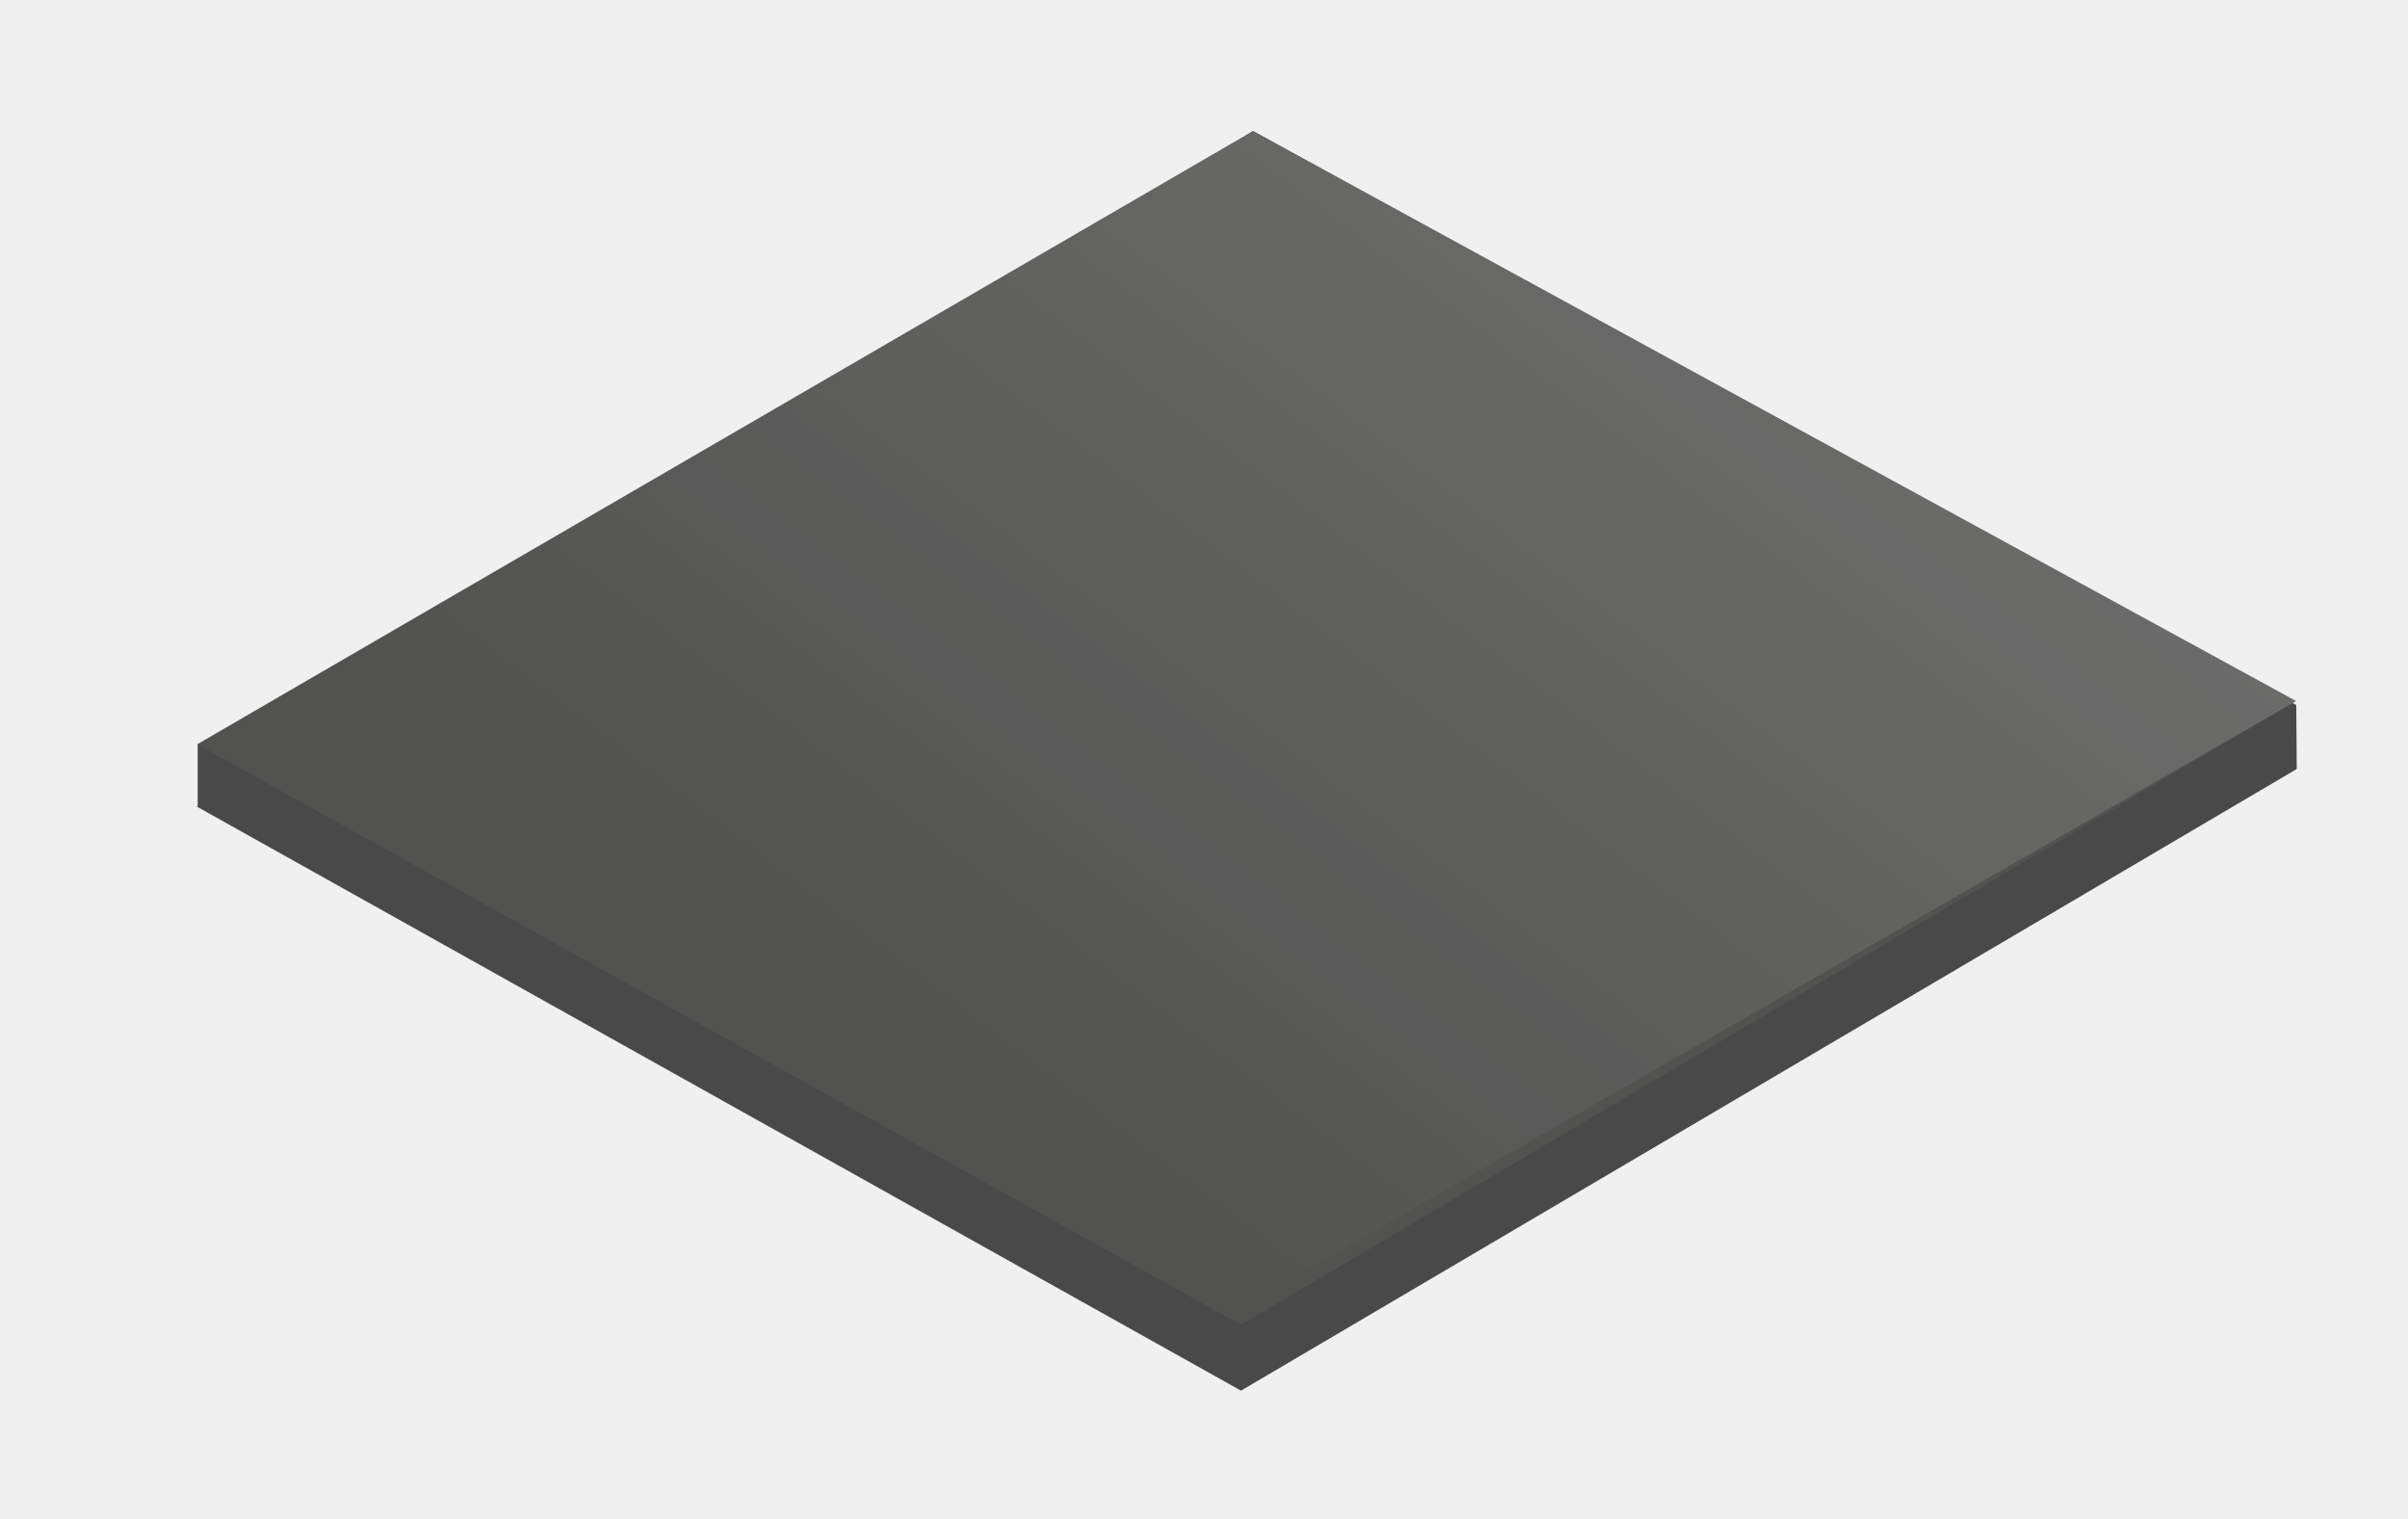
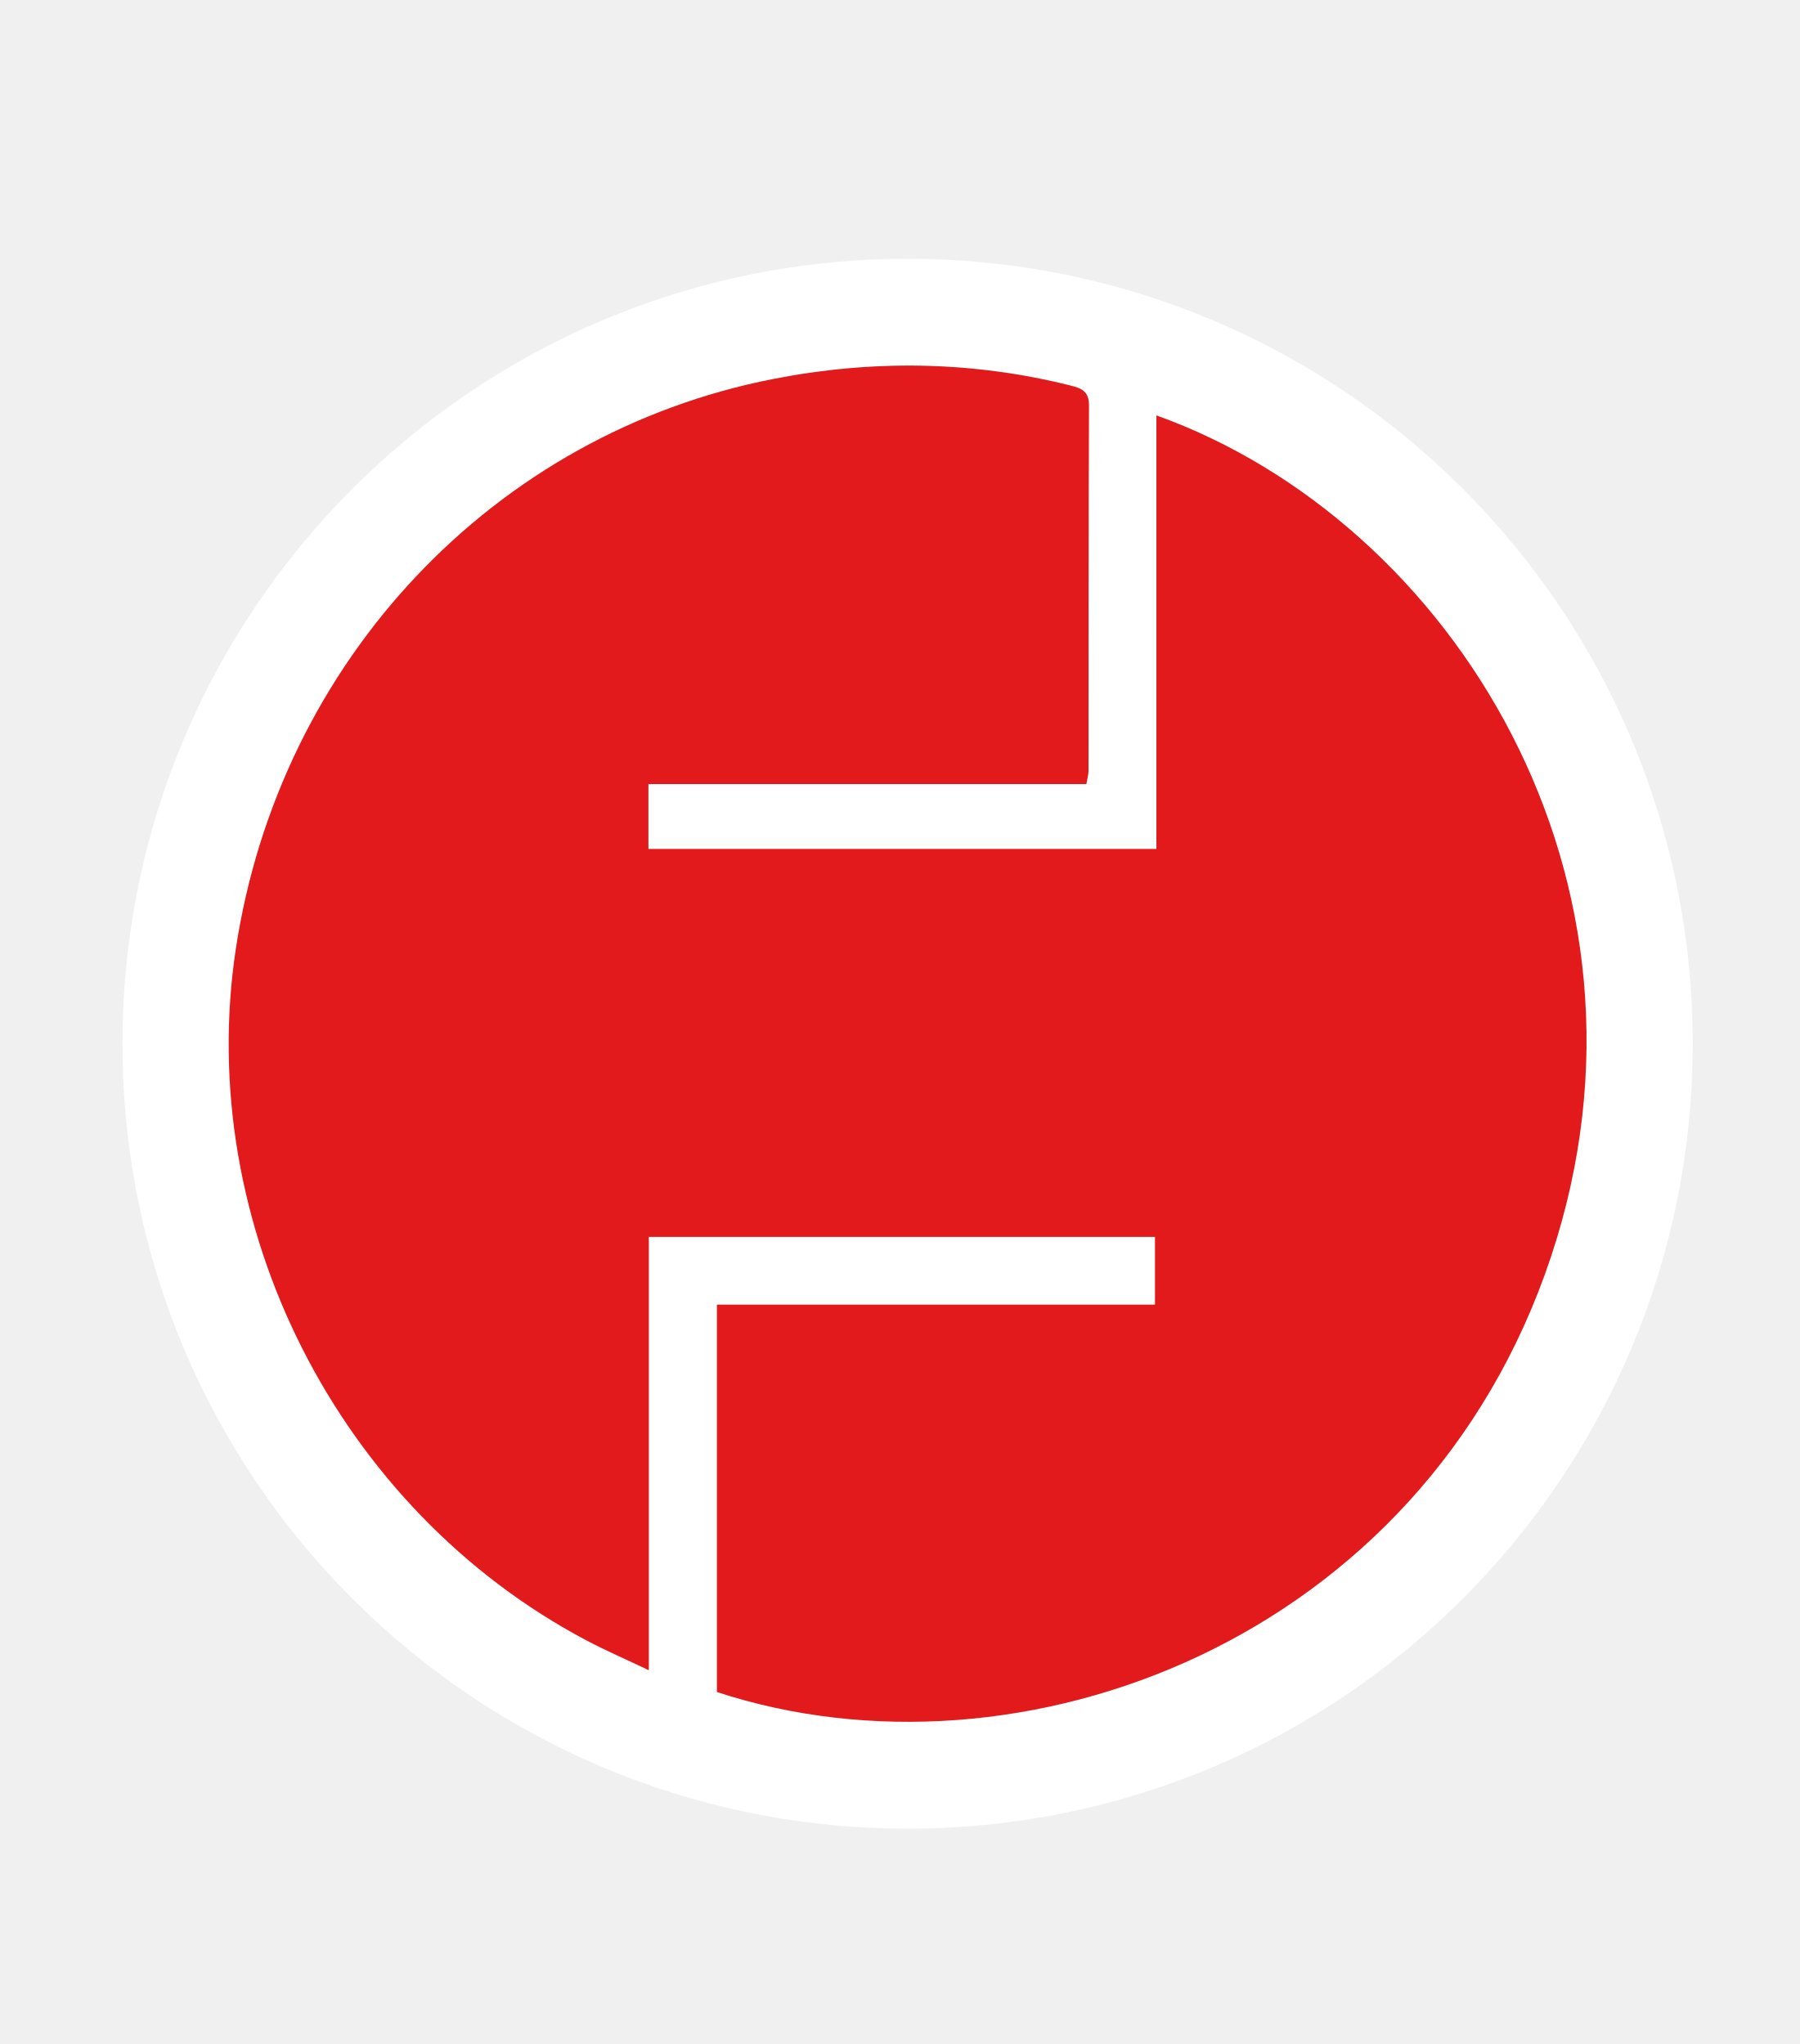
- <svg xmlns="http://www.w3.org/2000/svg" version="1.1" id="Calque_1" x="0px" y="0px" width="455.667px" height="287.333px" viewBox="-151.5 16.167 455.667 287.333" enable-background="new -151.5 16.167 455.667 287.333" xml:space="preserve">
+ <svg xmlns="http://www.w3.org/2000/svg" version="1.1" id="Calque_1" x="0px" y="0px" width="165.5px" height="188px" viewBox="0 55.5 165.5 188" enable-background="new 0 55.5 165.5 188" xml:space="preserve">
  <g>
-     <polygon fill="#494949" points="283.023,149.583 85.605,40.965 -96.727,158.86 -96.727,156.925 -114.092,156.925 -114.092,168.501    -114.04,168.501 -114.183,168.836 83.339,279.315 283.115,161.684  " />
-     <polygon fill="#525251" points="85.605,40.965 -114.183,157.007 83.338,266.857 282.988,148.821  " />
-     <linearGradient id="SVGID_1_" gradientUnits="userSpaceOnUse" x1="129.512" y1="-54.002" x2="321.056" y2="197.05" gradientTransform="matrix(1 0 0 -1 -101 172.167)">
-       <stop offset="0.009" style="stop-color:#FFFFFF;stop-opacity:0" />
-       <stop offset="0.701" style="stop-color:#FFFFFF" />
-     </linearGradient>
-     <polygon opacity="0.15" fill="url(#SVGID_1_)" enable-background="new    " points="85.605,40.965 -114.183,157.007    80.319,265.346 282.988,148.821  " />
+     <circle fill="#FFFFFF" cx="83.457" cy="151.497" r="72.195" />
+     <g>
+       <path fill="#E21A1B" d="M99.895,127.615c-13.497,0-26.838,0-40.271,0c0,2.092,0,3.948,0,5.967c15.548,0,31.022,0,46.711,0    c0-13.29,0-26.545,0-39.876c27.18,9.755,47.841,42.699,36.27,77.427c-11.769,35.321-48.854,49.13-76.683,39.993    c0-11.795,0-23.607,0-35.631c13.429,0,26.762,0,40.281,0c0-2.167,0-4.128,0-6.227c-15.454,0-30.878,0-46.542,0    c0,13.108,0,26.225,0,39.854c-2.161-1.029-3.971-1.812-5.709-2.73c-22.843-12.067-36.118-38.273-32.263-63.647    c4.019-26.453,23.711-47.37,49.431-52.392c9.13-1.783,18.254-1.66,27.32,0.607c1.068,0.267,1.703,0.557,1.697,1.861    c-0.05,11.208-0.034,22.417-0.046,33.625C100.089,126.713,100.004,126.978,99.895,127.615z" />
+     </g>
  </g>
</svg>
